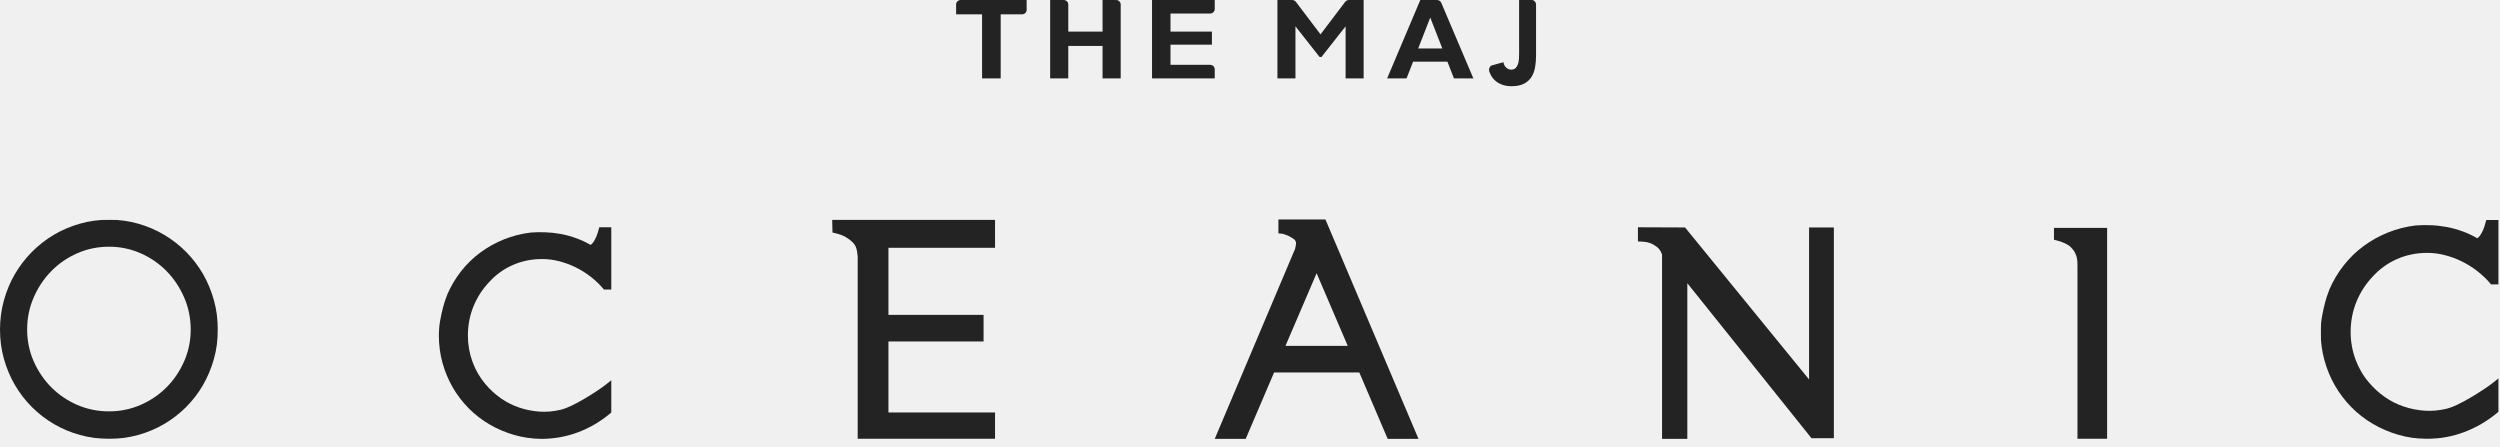
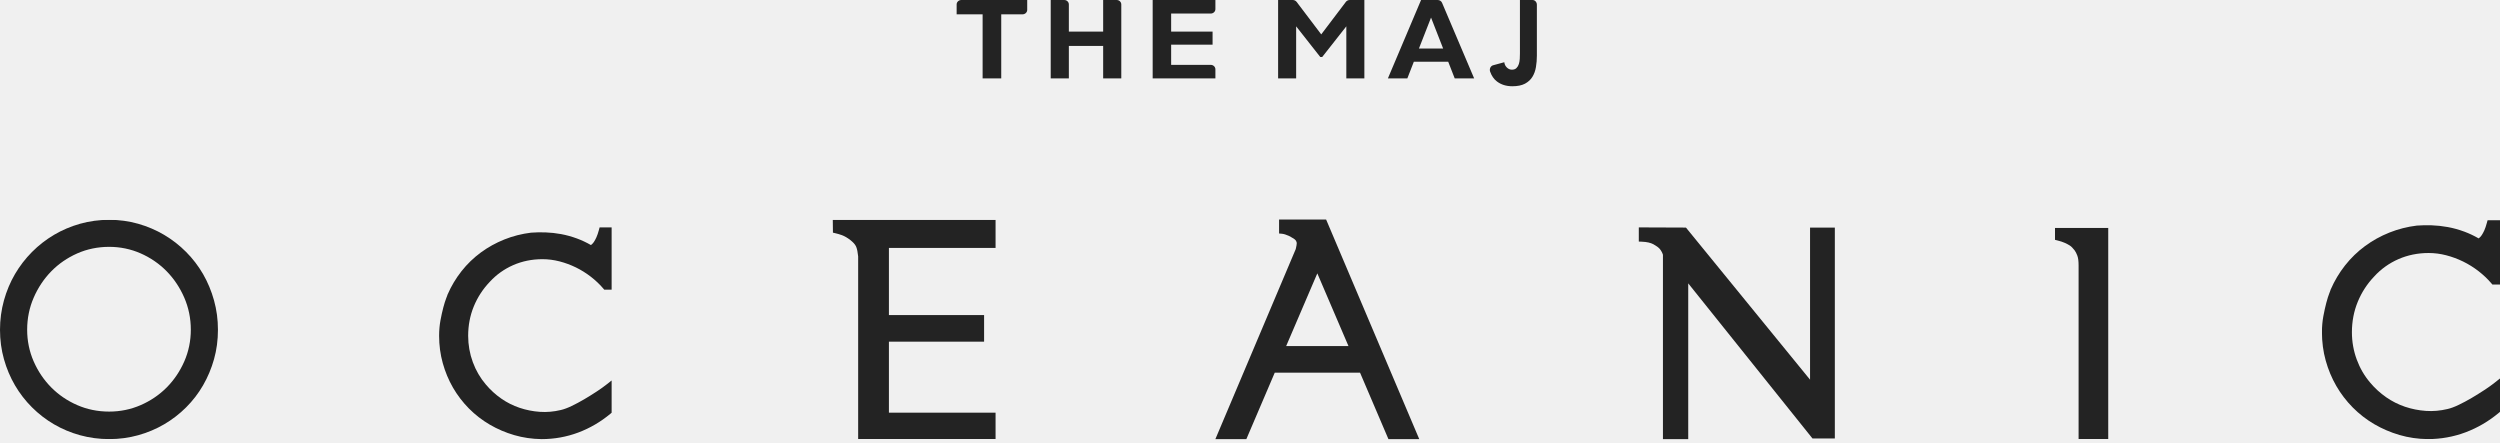
- <svg xmlns="http://www.w3.org/2000/svg" width="100%" height="100%" viewBox="0 0 319 57" fill="#232323">
-   <mask id="mask0" mask-type="alpha" maskUnits="userSpaceOnUse" x="0" y="28" width="28" height="28">
-     <path fill-rule="evenodd" clip-rule="evenodd" d="M0 28.031H27.798V55.999H0V28.031Z" />
+ <svg xmlns="http://www.w3.org/2000/svg" width="192" height="34" viewBox="0 0 192 34" fill="none">
+   <mask id="mask0" mask-type="alpha" maskUnits="userSpaceOnUse" x="0" y="16" width="17" height="18">
+     <path fill-rule="evenodd" clip-rule="evenodd" d="M0 16.881H16.74V33.723H0V16.881Z" fill="white" />
  </mask>
  <g mask="url(#mask0)">
-     <path fill-rule="evenodd" clip-rule="evenodd" d="M24.334 42.049C24.334 43.471 24.055 44.829 23.504 46.088C22.951 47.352 22.195 48.471 21.258 49.414C20.321 50.357 19.206 51.114 17.945 51.664C16.688 52.212 15.334 52.49 13.92 52.49C12.477 52.49 11.109 52.212 9.852 51.663C8.59 51.114 7.476 50.357 6.539 49.414C5.602 48.471 4.847 47.352 4.293 46.088C3.742 44.83 3.463 43.471 3.463 42.049C3.463 40.612 3.742 39.238 4.294 37.966C4.848 36.688 5.604 35.554 6.542 34.597C7.477 33.641 8.592 32.874 9.854 32.317C11.111 31.762 12.479 31.48 13.92 31.48C15.333 31.48 16.686 31.762 17.943 32.317C19.205 32.874 20.32 33.641 21.256 34.597C22.193 35.554 22.949 36.687 23.503 37.966C24.055 39.239 24.334 40.613 24.334 42.049ZM25.9 34.958C25.307 33.932 24.58 32.982 23.739 32.136C22.899 31.291 21.956 30.557 20.936 29.953C19.915 29.348 18.799 28.872 17.621 28.537C16.439 28.201 15.201 28.031 13.941 28.031C12.654 28.031 11.399 28.201 10.21 28.537C9.024 28.871 7.904 29.348 6.883 29.953C5.863 30.557 4.92 31.291 4.08 32.136C3.24 32.981 2.51 33.93 1.91 34.956C1.308 35.984 0.835 37.114 0.502 38.315C0.169 39.517 0 40.776 0 42.058C0 43.354 0.169 44.614 0.503 45.802C0.836 46.989 1.309 48.112 1.91 49.138C2.511 50.166 3.241 51.112 4.081 51.949C4.921 52.786 5.864 53.514 6.885 54.111C7.907 54.709 9.026 55.178 10.212 55.505C11.399 55.833 12.653 55.999 13.941 55.999C15.202 55.999 16.439 55.833 17.618 55.505C18.797 55.178 19.913 54.709 20.935 54.111C21.955 53.514 22.899 52.786 23.738 51.949C24.578 51.111 25.306 50.164 25.9 49.136C26.494 48.109 26.964 46.987 27.296 45.802C27.629 44.613 27.799 43.353 27.799 42.058C27.799 40.777 27.629 39.518 27.296 38.315C26.964 37.116 26.495 35.986 25.9 34.958Z" />
+     <path fill-rule="evenodd" clip-rule="evenodd" d="M14.655 25.322C14.655 26.178 14.486 26.996 14.155 27.754C13.821 28.515 13.366 29.189 12.802 29.757C12.238 30.325 11.566 30.781 10.807 31.112C10.05 31.442 9.234 31.61 8.383 31.61C7.514 31.61 6.69 31.442 5.933 31.112C5.173 30.781 4.502 30.325 3.938 29.757C3.374 29.189 2.919 28.515 2.585 27.754C2.254 26.997 2.086 26.179 2.086 25.322C2.086 24.457 2.254 23.629 2.586 22.863C2.919 22.093 3.375 21.411 3.94 20.834C4.503 20.259 5.174 19.797 5.934 19.461C6.691 19.127 7.515 18.958 8.383 18.958C9.234 18.958 10.049 19.127 10.806 19.461C11.566 19.797 12.237 20.259 12.8 20.834C13.365 21.411 13.82 22.093 14.154 22.863C14.486 23.63 14.655 24.457 14.655 25.322ZM15.597 21.052C15.24 20.434 14.802 19.862 14.296 19.353C13.79 18.844 13.222 18.402 12.608 18.038C11.993 17.674 11.321 17.387 10.611 17.185C9.9 16.983 9.154 16.881 8.396 16.881C7.62 16.881 6.864 16.983 6.148 17.185C5.434 17.387 4.76 17.674 4.145 18.038C3.531 18.402 2.963 18.844 2.457 19.353C1.951 19.862 1.512 20.433 1.15 21.051C0.788 21.67 0.503 22.35 0.302 23.074C0.102 23.797 0 24.556 0 25.328C0 26.108 0.102 26.867 0.303 27.583C0.503 28.298 0.788 28.974 1.15 29.592C1.512 30.21 1.952 30.78 2.458 31.284C2.963 31.788 3.531 32.227 4.146 32.586C4.762 32.946 5.435 33.229 6.15 33.426C6.864 33.623 7.62 33.723 8.396 33.723C9.155 33.723 9.9 33.623 10.61 33.426C11.32 33.229 11.992 32.946 12.607 32.586C13.222 32.227 13.79 31.788 14.295 31.284C14.801 30.779 15.239 30.21 15.597 29.59C15.955 28.972 16.238 28.296 16.438 27.583C16.639 26.867 16.74 26.108 16.74 25.328C16.74 24.556 16.639 23.798 16.438 23.074C16.238 22.352 15.955 21.672 15.597 21.052Z" fill="#232323" />
  </g>
-   <path fill-rule="evenodd" clip-rule="evenodd" d="M76.383 29.317C76.277 29.71 76.169 30.028 76.062 30.263C75.954 30.498 75.848 30.693 75.749 30.841C75.661 30.974 75.569 31.08 75.476 31.157C75.437 31.19 75.399 31.221 75.361 31.252C74.778 30.916 74.182 30.636 73.585 30.416C72.902 30.165 72.216 29.976 71.546 29.854C70.878 29.731 70.212 29.659 69.568 29.638C68.93 29.616 68.315 29.627 67.723 29.672C66.547 29.815 65.405 30.105 64.329 30.535C63.253 30.965 62.242 31.524 61.325 32.197C60.404 32.872 59.573 33.676 58.855 34.586C58.137 35.496 57.541 36.495 57.082 37.555L57.047 37.636V37.669C57.032 37.714 56.995 37.812 56.91 38.025C56.791 38.321 56.67 38.706 56.538 39.203C56.409 39.688 56.287 40.24 56.175 40.844C56.059 41.464 56 42.13 56 42.824C56 44.029 56.156 45.203 56.466 46.314C56.774 47.423 57.214 48.476 57.774 49.443C58.334 50.411 59.019 51.305 59.808 52.101C60.599 52.898 61.491 53.589 62.461 54.154C63.428 54.72 64.479 55.17 65.582 55.492C66.688 55.815 67.861 55.986 69.073 56C70.694 56 72.269 55.717 73.756 55.158C75.238 54.6 76.615 53.795 77.847 52.766L78 52.637V48.522L77.305 49.071C76.982 49.327 76.566 49.622 76.069 49.948C75.564 50.279 75.039 50.606 74.506 50.919C73.976 51.232 73.434 51.522 72.895 51.78C72.374 52.03 71.909 52.202 71.506 52.293C70.617 52.505 69.724 52.583 68.85 52.522C67.97 52.462 67.101 52.29 66.268 52.011C65.438 51.732 64.65 51.336 63.927 50.832C63.201 50.327 62.542 49.726 61.969 49.048L61.967 49.045C61.249 48.209 60.687 47.245 60.296 46.177C59.903 45.109 59.704 43.98 59.704 42.824C59.704 41.494 59.947 40.23 60.426 39.068C60.905 37.904 61.588 36.856 62.46 35.944C63.294 35.032 64.299 34.315 65.445 33.811C66.592 33.308 67.847 33.053 69.177 33.053C69.905 33.053 70.636 33.147 71.351 33.332C72.073 33.52 72.778 33.78 73.447 34.107C74.117 34.435 74.758 34.834 75.351 35.294C75.945 35.753 76.476 36.257 76.931 36.79L77.059 36.941H78V29H76.468L76.383 29.317Z" />
-   <mask id="mask1" mask-type="alpha" maskUnits="userSpaceOnUse" x="106" y="28" width="21" height="29">
-     <path fill-rule="evenodd" clip-rule="evenodd" d="M106.176 28.031H126.991V56.001H106.176V28.031Z" />
+   <path fill-rule="evenodd" clip-rule="evenodd" d="M45.999 17.655C45.935 17.892 45.87 18.083 45.805 18.225C45.74 18.366 45.677 18.484 45.617 18.573C45.564 18.653 45.508 18.717 45.453 18.763C45.429 18.783 45.406 18.802 45.383 18.82C45.032 18.618 44.673 18.449 44.314 18.317C43.903 18.166 43.49 18.052 43.086 17.978C42.684 17.904 42.283 17.861 41.895 17.848C41.511 17.835 41.14 17.842 40.784 17.869C40.076 17.955 39.388 18.13 38.74 18.389C38.092 18.648 37.483 18.984 36.931 19.389C36.376 19.796 35.876 20.28 35.443 20.828C35.011 21.376 34.652 21.978 34.376 22.616L34.354 22.665V22.685C34.345 22.711 34.324 22.77 34.272 22.899C34.201 23.077 34.127 23.309 34.048 23.609C33.971 23.901 33.897 24.233 33.829 24.596C33.76 24.97 33.724 25.371 33.724 25.789C33.724 26.515 33.818 27.222 34.005 27.89C34.19 28.558 34.455 29.193 34.792 29.775C35.13 30.358 35.542 30.896 36.017 31.376C36.494 31.855 37.031 32.272 37.615 32.612C38.198 32.953 38.83 33.224 39.494 33.417C40.16 33.612 40.867 33.715 41.596 33.724C42.573 33.724 43.522 33.553 44.417 33.216C45.309 32.88 46.138 32.396 46.88 31.776L46.973 31.699V29.221L46.554 29.551C46.36 29.705 46.109 29.883 45.81 30.079C45.506 30.279 45.189 30.475 44.869 30.664C44.549 30.852 44.223 31.027 43.898 31.182C43.585 31.333 43.304 31.436 43.062 31.491C42.526 31.619 41.989 31.666 41.463 31.629C40.933 31.593 40.41 31.49 39.907 31.321C39.407 31.154 38.933 30.915 38.498 30.612C38.06 30.307 37.663 29.946 37.319 29.537L37.317 29.535C36.885 29.032 36.547 28.451 36.311 27.808C36.075 27.165 35.955 26.485 35.955 25.789C35.955 24.988 36.101 24.227 36.389 23.527C36.678 22.826 37.089 22.195 37.614 21.646C38.117 21.097 38.722 20.665 39.412 20.362C40.103 20.059 40.859 19.905 41.66 19.905C42.098 19.905 42.538 19.962 42.969 20.073C43.404 20.186 43.828 20.343 44.231 20.539C44.634 20.737 45.02 20.977 45.378 21.254C45.735 21.531 46.055 21.834 46.329 22.155L46.406 22.246H46.973V17.464H46.05L45.999 17.655Z" fill="#232323" />
+   <mask id="mask1" mask-type="alpha" maskUnits="userSpaceOnUse" x="63" y="16" width="14" height="18">
+     <path fill-rule="evenodd" clip-rule="evenodd" d="M63.939 16.88H76.474V33.723H63.939V16.88Z" fill="white" />
  </mask>
  <g mask="url(#mask1)">
-     <path fill-rule="evenodd" clip-rule="evenodd" d="M106.218 29.671L106.55 29.748C107.12 29.881 107.578 30.049 107.911 30.248C108.252 30.453 108.514 30.644 108.704 30.834C108.952 31.059 109.123 31.293 109.213 31.528C109.312 31.789 109.389 32.18 109.443 32.69V56.001H126.991V52.629H113.366V43.572H125.504V40.179H113.366V31.619H126.991V28.031H106.176L106.218 29.671Z" />
+     <path fill-rule="evenodd" clip-rule="evenodd" d="M63.964 17.867L64.164 17.914C64.508 17.994 64.784 18.096 64.984 18.215C65.189 18.338 65.347 18.454 65.461 18.568C65.611 18.703 65.714 18.844 65.768 18.986C65.828 19.143 65.874 19.379 65.906 19.686V33.724H76.474V31.693H68.269V26.239H75.578V24.196H68.269V19.04H76.474V16.88H63.939L63.964 17.867Z" fill="#232323" />
  </g>
-   <path fill-rule="evenodd" clip-rule="evenodd" d="M171.972 44.132H164.027L168 34.863L171.972 44.132ZM169.125 28H163.124V29.777L163.517 29.813C163.636 29.825 163.767 29.854 163.903 29.901C164.023 29.942 164.166 29.997 164.332 30.065C164.48 30.126 164.628 30.206 164.77 30.303L164.816 30.331C165.32 30.589 165.378 30.858 165.378 31.038C165.378 31.087 165.372 31.175 165.344 31.317C165.319 31.448 165.287 31.597 165.25 31.763L155 56H158.951L162.574 47.524H173.447L177.069 56H181L169.237 28.266L169.125 28Z" />
-   <path fill-rule="evenodd" clip-rule="evenodd" d="M230.839 48.422L215.013 29.024L209 29V30.807L209.416 30.824C210.024 30.849 210.51 30.959 210.859 31.148C211.223 31.347 211.499 31.549 211.665 31.735C211.854 31.965 211.993 32.219 212.078 32.49V56H215.303V36.136L231.017 55.753L231.148 55.916H234V29.023H230.839V48.422Z" />
-   <mask id="mask2" mask-type="alpha" maskUnits="userSpaceOnUse" x="262" y="29" width="7" height="28">
-     <path fill-rule="evenodd" clip-rule="evenodd" d="M262.07 29.051H268.897V56.001H262.07V29.051Z" />
+   <path fill-rule="evenodd" clip-rule="evenodd" d="M103.562 26.576H98.778L101.17 20.994L103.562 26.576ZM101.847 16.862H98.233V17.932L98.47 17.954C98.542 17.961 98.62 17.979 98.703 18.006C98.775 18.031 98.861 18.064 98.961 18.105C99.05 18.142 99.139 18.19 99.224 18.249L99.252 18.265C99.555 18.421 99.59 18.583 99.59 18.691C99.59 18.721 99.587 18.774 99.57 18.86C99.555 18.938 99.536 19.028 99.514 19.128L93.341 33.724H95.72L97.902 28.619H104.45L106.631 33.724H108.998L101.915 17.022L101.847 16.862Z" fill="#232323" />
+   <path fill-rule="evenodd" clip-rule="evenodd" d="M139.012 29.16L129.481 17.478L125.86 17.464V18.552L126.111 18.563C126.477 18.578 126.77 18.644 126.98 18.758C127.199 18.878 127.365 18.999 127.465 19.111C127.579 19.25 127.663 19.403 127.714 19.566V33.724H129.656V21.762L139.119 33.575L139.198 33.673H140.916V17.478H139.012V29.16Z" fill="#232323" />
+   <mask id="mask2" mask-type="alpha" maskUnits="userSpaceOnUse" x="157" y="17" width="5" height="17">
+     <path fill-rule="evenodd" clip-rule="evenodd" d="M157.821 17.493H161.932V33.723H157.821V17.493Z" fill="white" />
  </mask>
  <g mask="url(#mask2)">
-     <path fill-rule="evenodd" clip-rule="evenodd" d="M262.07 30.588L262.392 30.668C262.762 30.76 263.073 30.863 263.317 30.972C263.565 31.084 263.771 31.192 263.93 31.293C264.073 31.384 264.191 31.482 264.278 31.583C264.394 31.716 264.499 31.839 264.579 31.933C264.703 32.096 264.82 32.325 264.928 32.614C265.032 32.895 265.084 33.309 265.084 33.846V56.001H268.897V29.051H262.07V30.588Z" />
+     <path fill-rule="evenodd" clip-rule="evenodd" d="M157.821 18.419L158.014 18.467C158.237 18.523 158.425 18.584 158.571 18.65C158.721 18.718 158.845 18.783 158.941 18.843C159.027 18.898 159.098 18.957 159.151 19.018C159.22 19.099 159.283 19.172 159.332 19.229C159.406 19.327 159.477 19.465 159.541 19.639C159.604 19.808 159.636 20.058 159.636 20.381V33.723H161.932V17.493H157.821V18.419Z" fill="#232323" />
  </g>
-   <mask id="mask3" mask-type="alpha" maskUnits="userSpaceOnUse" x="296" y="28" width="23" height="29">
-     <path fill-rule="evenodd" clip-rule="evenodd" d="M296.119 28.074H318.828V56H296.119V28.074Z" />
+   <mask id="mask3" mask-type="alpha" maskUnits="userSpaceOnUse" x="178" y="16" width="15" height="18">
+     <path fill-rule="evenodd" clip-rule="evenodd" d="M178.325 16.906H192V33.723H178.325V16.906Z" fill="white" />
  </mask>
  <g mask="url(#mask3)">
-     <path fill-rule="evenodd" clip-rule="evenodd" d="M302.787 35.257C303.649 34.313 304.685 33.571 305.869 33.051C307.053 32.53 308.349 32.267 309.721 32.267C310.472 32.267 311.227 32.364 311.965 32.555C312.71 32.749 313.438 33.018 314.129 33.356C314.819 33.695 315.481 34.108 316.094 34.584C316.707 35.06 317.256 35.58 317.725 36.131L317.857 36.287H318.828V28.074H317.247L317.158 28.403C317.05 28.81 316.939 29.139 316.828 29.38C316.715 29.625 316.606 29.827 316.505 29.979C316.414 30.116 316.318 30.226 316.223 30.305C316.183 30.339 316.143 30.372 316.104 30.403C315.503 30.057 314.888 29.766 314.271 29.539C313.566 29.279 312.858 29.084 312.167 28.957C311.476 28.831 310.789 28.756 310.125 28.734C309.466 28.712 308.831 28.723 308.22 28.769C307.006 28.917 305.827 29.218 304.717 29.662C303.606 30.107 302.562 30.685 301.615 31.381C300.665 32.079 299.808 32.91 299.066 33.852C298.326 34.792 297.71 35.826 297.236 36.922L297.199 37.007V37.041C297.184 37.086 297.147 37.188 297.058 37.409C296.936 37.715 296.81 38.114 296.674 38.628C296.542 39.125 296.416 39.696 296.299 40.324C296.18 40.966 296.119 41.655 296.119 42.372C296.119 43.617 296.281 44.832 296.6 45.982C296.918 47.129 297.372 48.218 297.95 49.219C298.528 50.219 299.234 51.144 300.05 51.968C300.866 52.792 301.788 53.506 302.788 54.091C303.787 54.677 304.871 55.142 306.01 55.474C307.152 55.809 308.362 55.985 309.613 56C311.287 56 312.913 55.707 314.447 55.129C315.977 54.552 317.398 53.72 318.67 52.655L318.828 52.522V48.266L318.111 48.834C317.778 49.098 317.348 49.403 316.835 49.741C316.317 50.082 315.774 50.419 315.222 50.745C314.674 51.069 314.114 51.368 313.559 51.636C313.022 51.894 312.541 52.072 312.125 52.166C311.207 52.385 310.285 52.465 309.383 52.403C308.476 52.341 307.579 52.164 306.718 51.874C305.861 51.586 305.048 51.176 304.302 50.655C303.552 50.132 302.872 49.511 302.281 48.809L302.278 48.807C301.538 47.943 300.958 46.945 300.553 45.841C300.148 44.735 299.943 43.568 299.943 42.372C299.943 40.996 300.194 39.689 300.687 38.488C301.183 37.284 301.887 36.199 302.787 35.257Z" />
+     <path fill-rule="evenodd" clip-rule="evenodd" d="M182.34 21.232C182.859 20.663 183.483 20.216 184.196 19.903C184.909 19.59 185.689 19.431 186.516 19.431C186.968 19.431 187.423 19.489 187.867 19.605C188.316 19.721 188.754 19.884 189.17 20.087C189.586 20.291 189.984 20.54 190.354 20.826C190.723 21.113 191.053 21.426 191.336 21.758L191.415 21.852H192V16.906H191.048L190.995 17.104C190.929 17.349 190.862 17.547 190.796 17.693C190.728 17.84 190.662 17.962 190.601 18.053C190.546 18.136 190.489 18.202 190.431 18.25C190.407 18.27 190.383 18.29 190.36 18.309C189.998 18.1 189.627 17.925 189.256 17.788C188.831 17.632 188.405 17.514 187.989 17.438C187.573 17.362 187.159 17.317 186.759 17.303C186.362 17.29 185.98 17.297 185.612 17.325C184.881 17.414 184.171 17.595 183.502 17.863C182.833 18.13 182.205 18.478 181.635 18.898C181.062 19.318 180.546 19.819 180.099 20.386C179.654 20.952 179.283 21.574 178.997 22.235L178.975 22.285V22.306C178.966 22.333 178.944 22.395 178.89 22.528C178.817 22.712 178.741 22.952 178.659 23.262C178.58 23.561 178.504 23.905 178.433 24.283C178.361 24.67 178.325 25.085 178.325 25.517C178.325 26.267 178.422 26.998 178.614 27.69C178.806 28.381 179.079 29.037 179.427 29.64C179.775 30.242 180.201 30.799 180.692 31.295C181.184 31.791 181.738 32.222 182.341 32.574C182.942 32.926 183.595 33.207 184.281 33.407C184.969 33.608 185.697 33.715 186.451 33.723C187.459 33.723 188.438 33.547 189.362 33.199C190.284 32.851 191.139 32.35 191.905 31.709L192 31.629V29.066L191.568 29.408C191.368 29.567 191.109 29.751 190.8 29.954C190.488 30.159 190.161 30.363 189.829 30.559C189.499 30.754 189.162 30.934 188.827 31.095C188.504 31.25 188.214 31.358 187.963 31.414C187.411 31.546 186.856 31.595 186.313 31.557C185.766 31.52 185.226 31.413 184.707 31.239C184.191 31.065 183.702 30.818 183.252 30.505C182.801 30.19 182.391 29.816 182.035 29.393L182.034 29.391C181.588 28.871 181.239 28.27 180.995 27.605C180.751 26.94 180.627 26.237 180.627 25.517C180.627 24.688 180.778 23.901 181.076 23.177C181.374 22.452 181.798 21.799 182.34 21.232Z" fill="#232323" />
  </g>
-   <path fill-rule="evenodd" clip-rule="evenodd" d="M130.399 1.829H127.687V10H125.313V1.829H122V0.567C122 0.254 122.269 0 122.601 0H131V1.261C131 1.575 130.731 1.829 130.399 1.829Z" />
-   <path fill-rule="evenodd" clip-rule="evenodd" d="M143 0.567V10H140.687V5.857H136.313V10H134V0H135.728C136.051 0 136.313 0.254 136.313 0.567V4.029H140.687V0H142.415C142.738 0 143 0.254 143 0.567Z" />
-   <path fill-rule="evenodd" clip-rule="evenodd" d="M149.356 1.729V4.029H154.64V5.7H149.356V8.271H154.404C154.733 8.271 155 8.525 155 8.839V10H147V0H155V1.161C155 1.475 154.733 1.729 154.404 1.729H149.356Z" />
-   <path fill-rule="evenodd" clip-rule="evenodd" d="M174 0V10H171.699V3.357L168.622 7.272H168.378L165.3 3.357V10H163V0H164.866C165.062 0 165.246 0.089 165.36 0.239L168.5 4.386L171.64 0.239C171.754 0.089 171.938 0 172.134 0H174Z" />
-   <path fill-rule="evenodd" clip-rule="evenodd" d="M184.041 6.186L182.5 2.243L180.959 6.186H184.041ZM184.691 7.871H180.309L179.478 10H177L181.231 0H183.348C183.594 0 183.814 0.141 183.905 0.356L188 10H185.522L184.691 7.871Z" />
-   <path fill-rule="evenodd" clip-rule="evenodd" d="M196 7.094C196 7.594 195.961 8.079 195.883 8.549C195.804 9.019 195.654 9.435 195.432 9.798C195.211 10.16 194.894 10.451 194.483 10.671C194.073 10.89 193.535 11 192.87 11C192.095 11 191.439 10.796 190.904 10.387C190.515 10.091 190.227 9.674 190.038 9.137C189.917 8.794 190.098 8.409 190.421 8.322L191.845 7.936C191.873 8.202 191.982 8.426 192.171 8.61C192.36 8.794 192.575 8.886 192.815 8.886C193.064 8.886 193.258 8.817 193.397 8.679C193.535 8.541 193.637 8.37 193.701 8.166C193.766 7.962 193.805 7.74 193.819 7.5C193.833 7.26 193.839 7.038 193.839 6.833V0H195.45C195.754 0 196 0.272 196 0.608V7.094Z" />
+   <path fill-rule="evenodd" clip-rule="evenodd" d="M78.528 1.101H76.895V6.022H75.465V1.101H73.47V0.342C73.47 0.153 73.632 0 73.832 0H78.89V0.76C78.89 0.948 78.728 1.101 78.528 1.101Z" fill="#232323" />
+   <path fill-rule="evenodd" clip-rule="evenodd" d="M86.115 0.342V6.022H84.722V3.527H82.088V6.022H80.695V0H81.735C81.93 0 82.088 0.153 82.088 0.342V2.426H84.722V0H85.762C85.957 0 86.115 0.153 86.115 0.342Z" fill="#232323" />
+   <path fill-rule="evenodd" clip-rule="evenodd" d="M89.944 1.041V2.426H93.126V3.433H89.944V4.981H92.984C93.182 4.981 93.343 5.134 93.343 5.323V6.022H88.525V0H93.343V0.699C93.343 0.888 93.182 1.041 92.984 1.041H89.944Z" fill="#232323" />
+   <path fill-rule="evenodd" clip-rule="evenodd" d="M104.783 0V6.022H103.398V2.022L101.545 4.379H101.398L99.544 2.022V6.022H98.159V0H99.283C99.401 0 99.512 0.054 99.58 0.144L101.471 2.641L103.363 0.144C103.431 0.054 103.541 0 103.659 0H104.783Z" fill="#232323" />
+   <path fill-rule="evenodd" clip-rule="evenodd" d="M110.832 3.725L109.904 1.35L108.975 3.725H110.832ZM111.222 4.74H108.583L108.083 6.022H106.59L109.138 0H110.413C110.561 0 110.694 0.085 110.749 0.214L113.215 6.022H111.722L111.222 4.74Z" fill="#232323" />
+   <path fill-rule="evenodd" clip-rule="evenodd" d="M118.032 4.272C118.032 4.573 118.009 4.865 117.961 5.148C117.914 5.431 117.824 5.682 117.69 5.9C117.557 6.118 117.366 6.294 117.119 6.426C116.872 6.558 116.548 6.624 116.147 6.624C115.68 6.624 115.285 6.501 114.963 6.255C114.729 6.077 114.556 5.826 114.442 5.502C114.369 5.296 114.478 5.064 114.672 5.012L115.53 4.779C115.547 4.939 115.612 5.074 115.726 5.185C115.84 5.296 115.969 5.351 116.114 5.351C116.264 5.351 116.381 5.31 116.464 5.227C116.548 5.144 116.609 5.041 116.648 4.918C116.687 4.795 116.71 4.661 116.719 4.516C116.727 4.372 116.731 4.238 116.731 4.115V0H117.701C117.884 0 118.032 0.164 118.032 0.366V4.272Z" fill="#232323" />
</svg>
